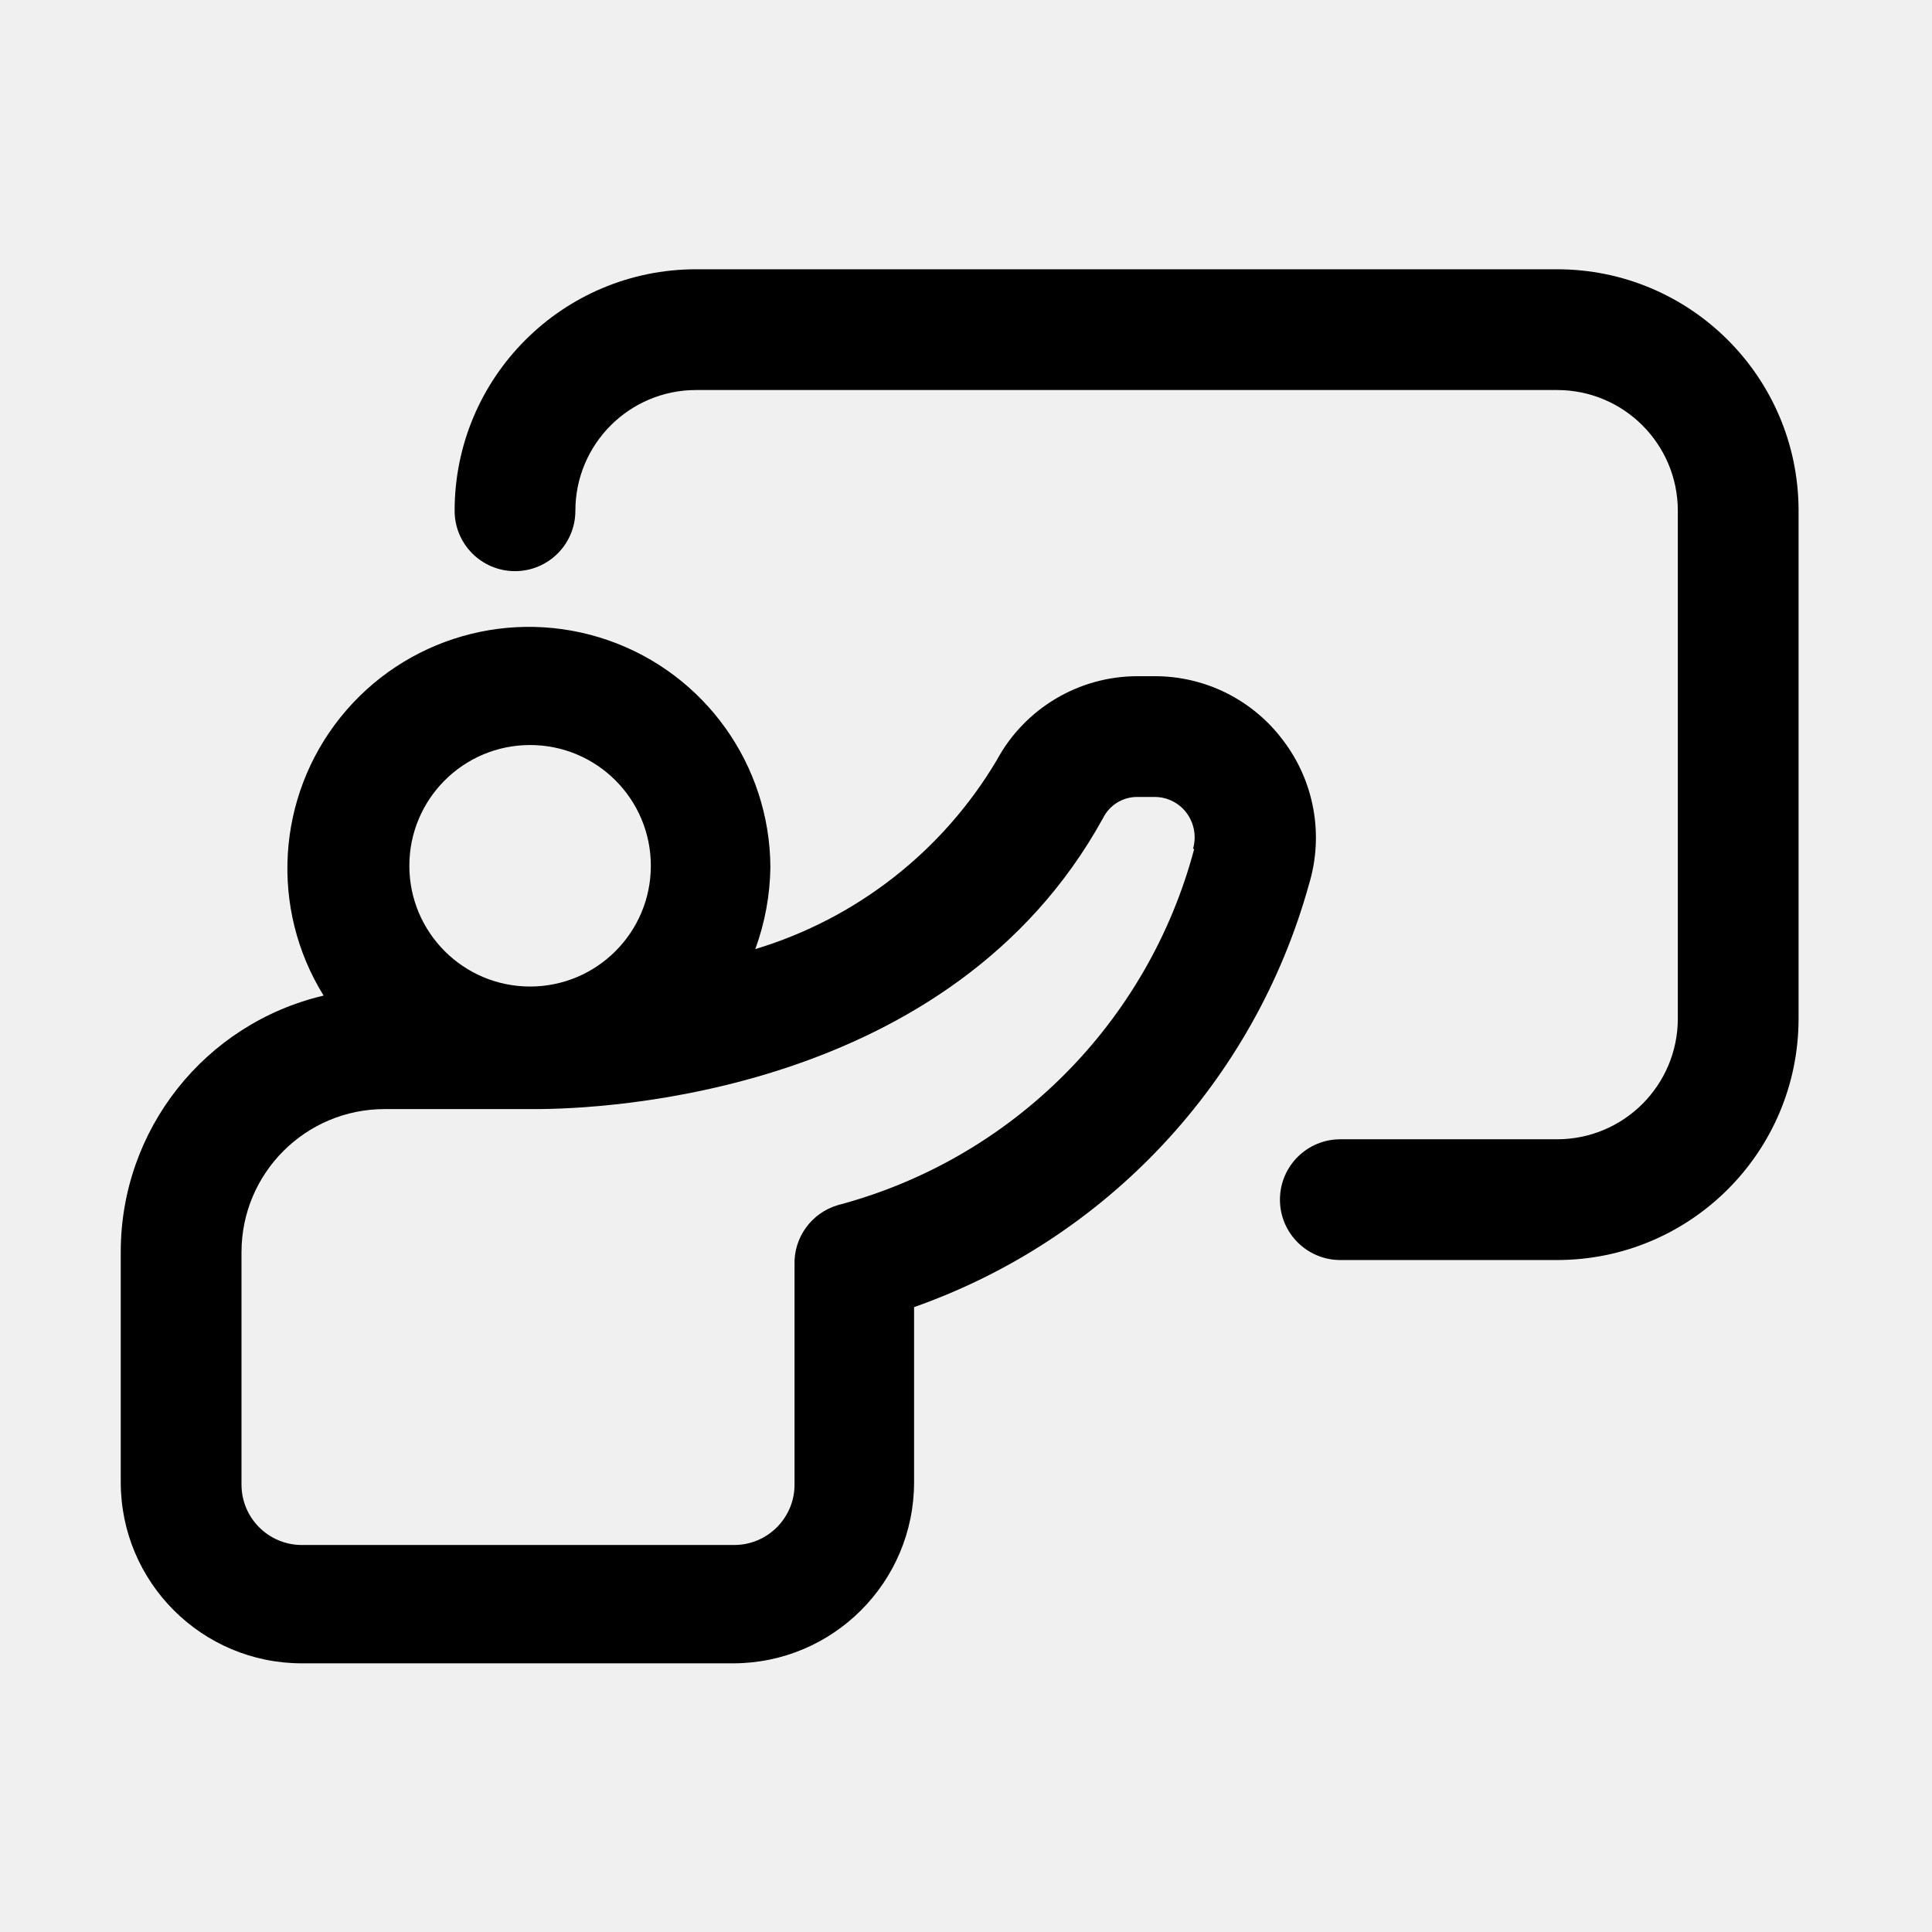
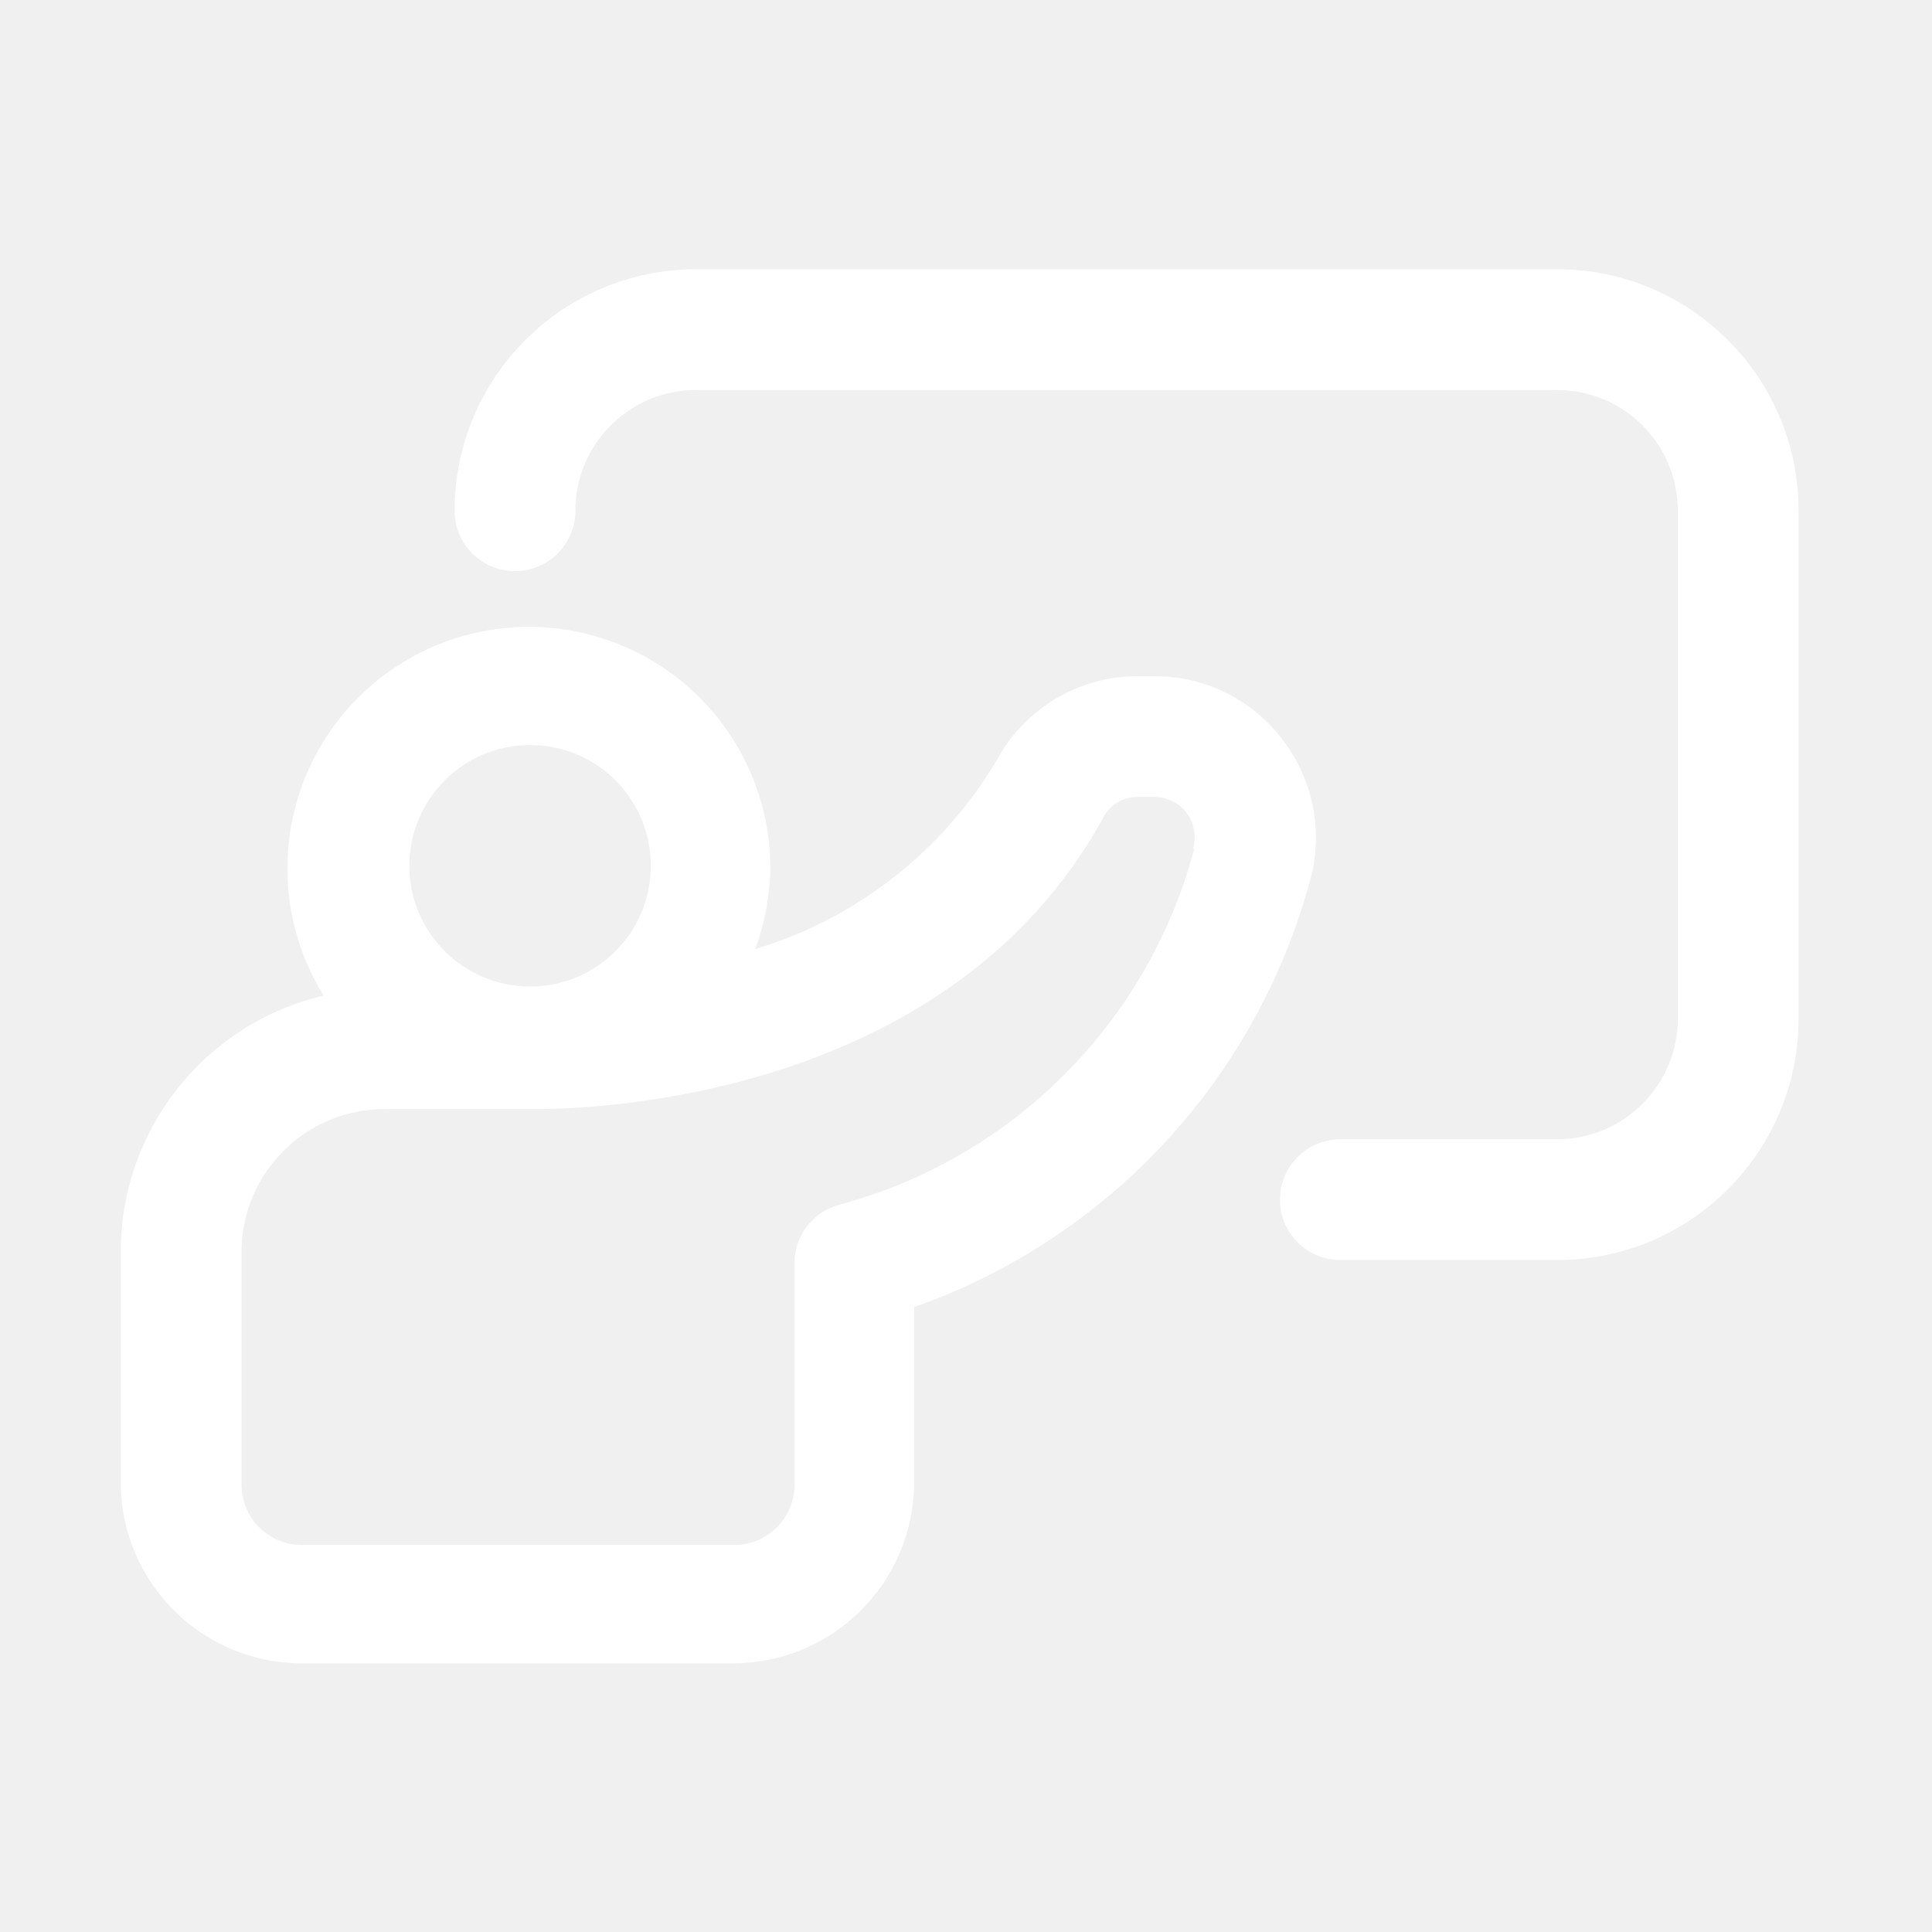
- <svg xmlns="http://www.w3.org/2000/svg" viewBox="0 0 32 32">
+ <svg xmlns="http://www.w3.org/2000/svg" viewBox="0 0 32 32" fill="#ffffff">
  <g id="Layer_8" data-name="Layer 8">
    <path d="M21.25,12.26a2.65,2.65,0,0,0-2.13-1.06h-.28a2.65,2.65,0,0,0-2.33,1.39,7,7,0,0,1-4,3.13,4.1,4.1,0,0,0,.25-1.36,4,4,0,1,0-7.4,2.13A4.36,4.36,0,0,0,2,20.74v3.81a3,3,0,0,0,3,3h7.14a3,3,0,0,0,3-3v-2.9a10.36,10.36,0,0,0,6.54-7A2.66,2.66,0,0,0,21.25,12.26Zm-12.47.08a2,2,0,1,1-2,2A2,2,0,0,1,8.78,12.34Zm11,1.72h0a8.31,8.31,0,0,1-5.9,5.9,1,1,0,0,0-.72,1v3.63a1,1,0,0,1-1,1H5a1,1,0,0,1-1-1V20.74a2.37,2.37,0,0,1,2.37-2.37h2.5c1.13,0,6.88-.24,9.4-4.82a.63.63,0,0,1,.57-.35h.28a.66.66,0,0,1,.53.26A.68.68,0,0,1,19.76,14.06Z" />
    <path d="M25.79,4.46H11.53a4,4,0,0,0-4,4,1,1,0,1,0,2,0,2,2,0,0,1,2-2H25.79a2,2,0,0,1,2,2v8.41a2,2,0,0,1-2,2H22.2a1,1,0,0,0,0,2h3.59a4,4,0,0,0,4-4V8.44A4,4,0,0,0,25.79,4.46Z" />
  </g>
</svg>
